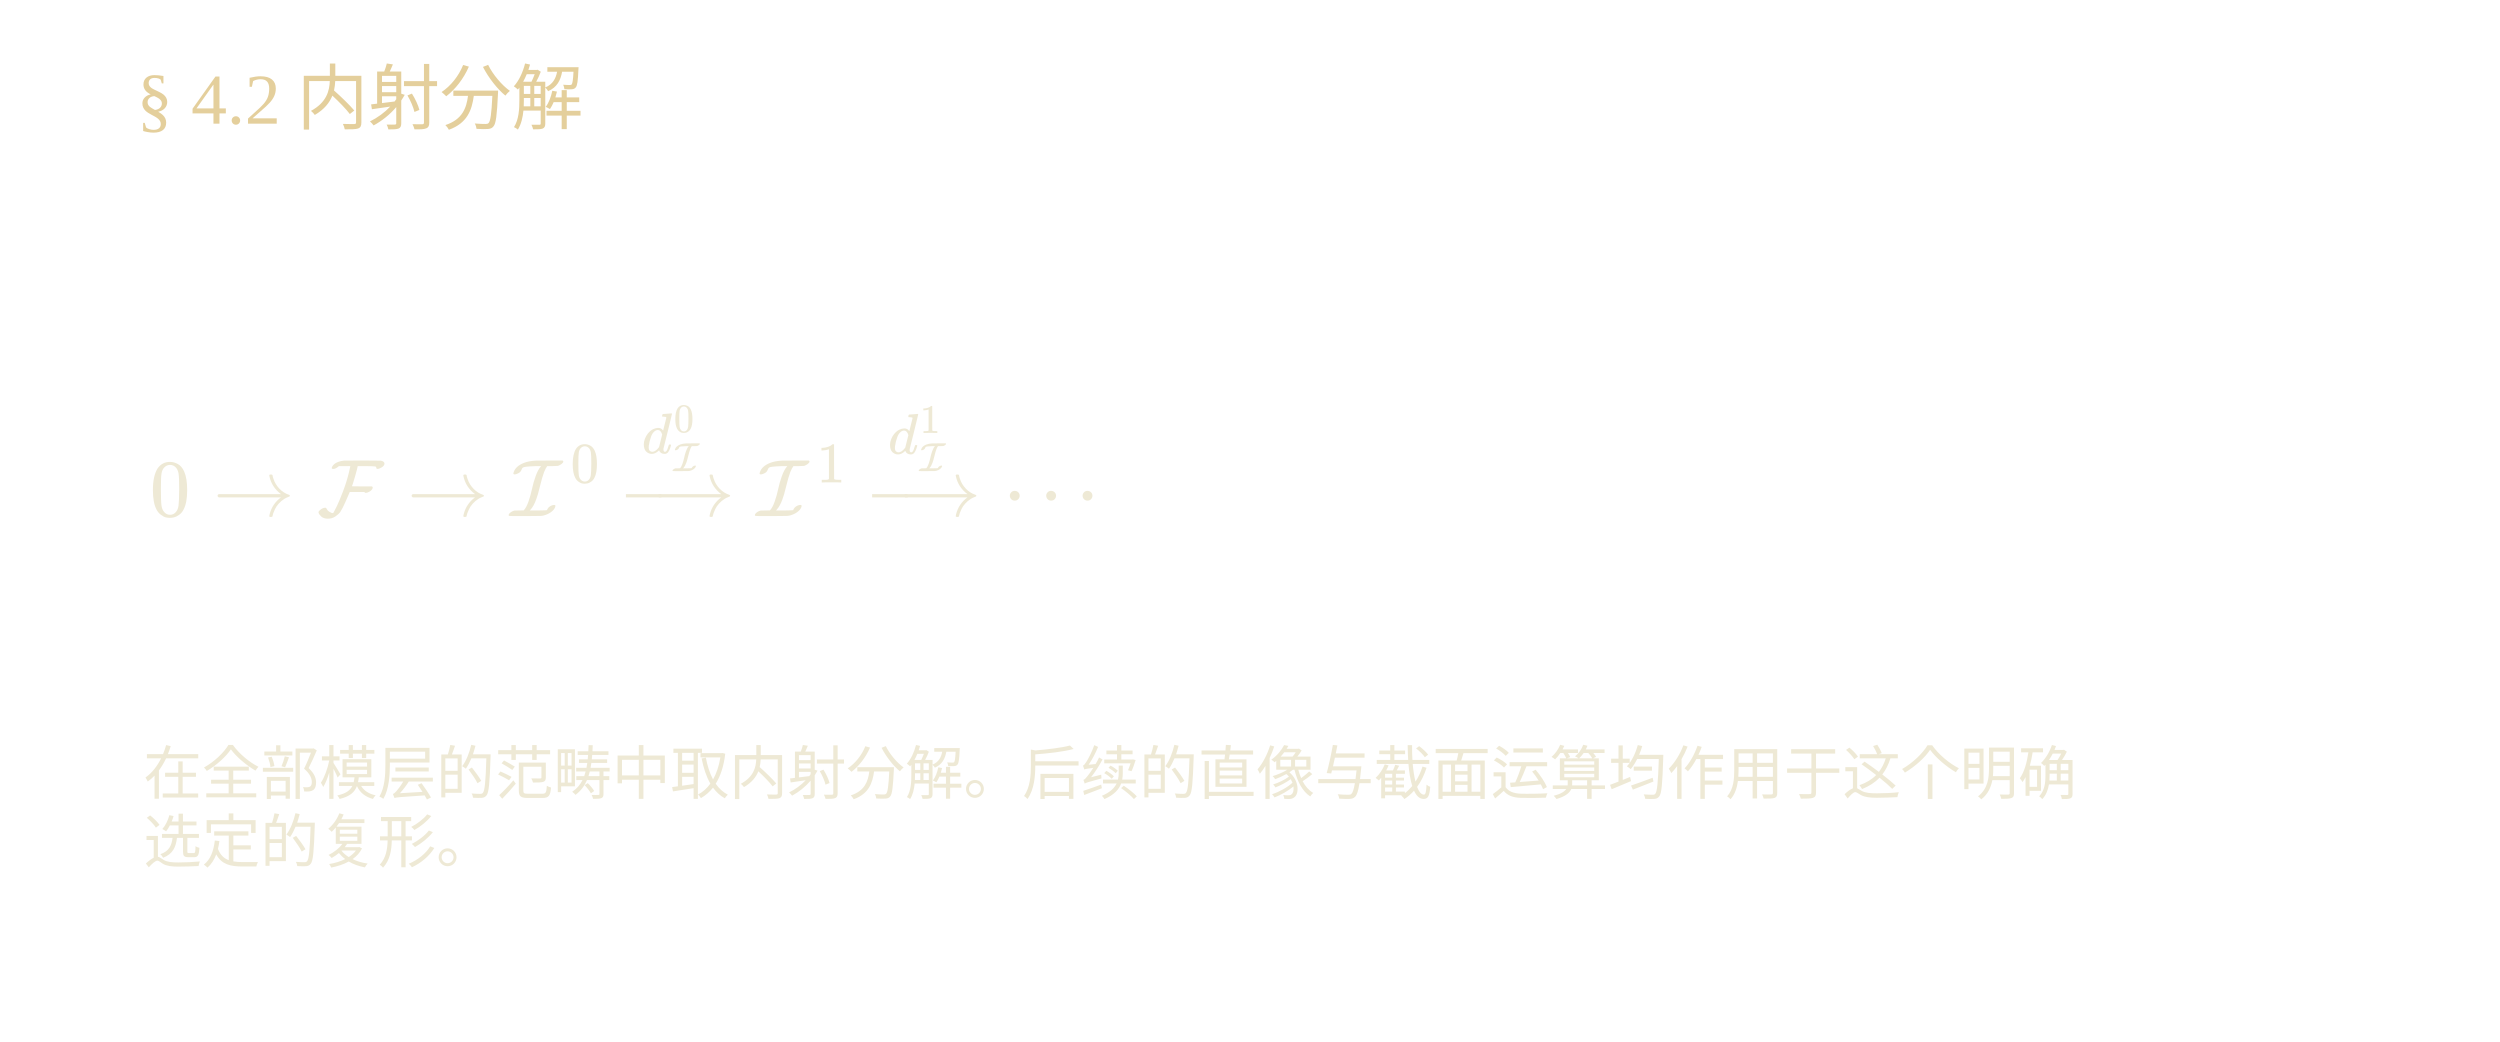
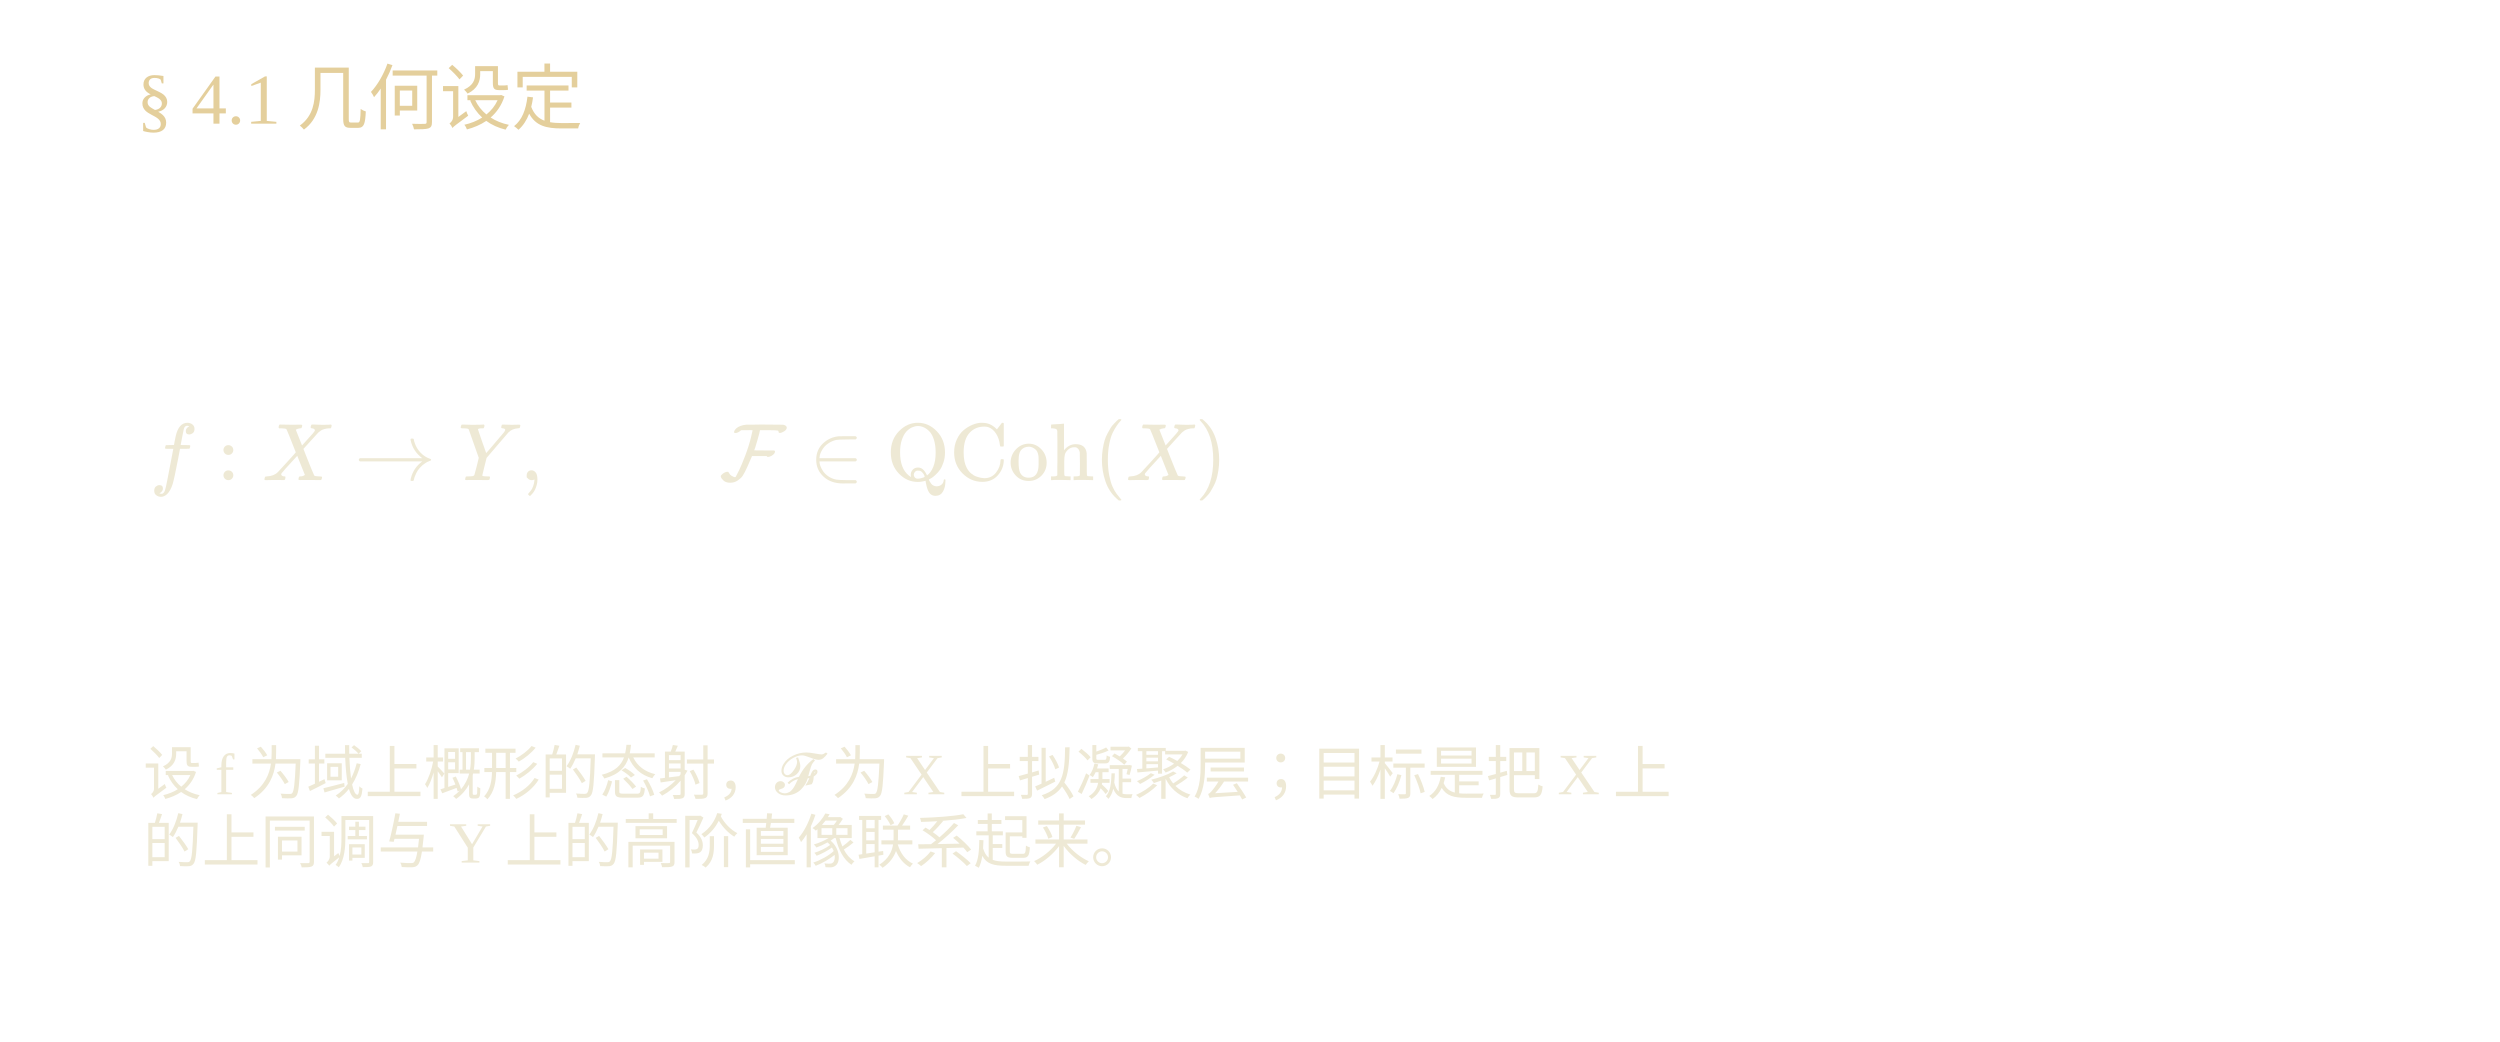
<svg xmlns="http://www.w3.org/2000/svg" width="1536" height="640" viewBox="0 0 1536 640">
  <g fill="#eee9d5" font-family="Kaiti SC, STKaiti, KaiTi, PingFang SC, serif">
    <text x="84" y="76" font-size="44" fill="#e4cf9c">
      <tspan font-family="Times New Roman, serif">§</tspan>
-       <tspan font-family="Times New Roman, serif">4.2</tspan>  内射分解</text>
-     <svg x="92" y="243.815" width="583.14" height="77.37" viewBox="0 0 11662.8 1547.4">
-       <svg x="0" y="0" width="11662.8" height="1547.4" viewBox="0 -1465.4 11662.8 1547.4">
+       <tspan font-family="Times New Roman, serif">4.1</tspan>  几何设定</text>
+     <svg x="92" y="257.5" width="661.815" height="50" viewBox="0 0 13236.3 1000">
+       <svg x="0" y="0" width="13236.3" height="1000" viewBox="0 -750 13236.3 1000">
        <g stroke="#eee9d5" fill="#eee9d5" stroke-width="0" transform="scale(1,-1)">
          <g data-mml-node="math">
-             <g data-mml-node="mn">
-               <path data-c="30" d="M96 585Q152 666 249 666Q297 666 345 640T423 548Q460 465 460 320Q460 165 417 83Q397 41 362 16T301 -15T250 -22Q224 -22 198 -16T137 16T82 83Q39 165 39 320Q39 494 96 585ZM321 597Q291 629 250 629Q208 629 178 597Q153 571 145 525T137 333Q137 175 145 125T181 46Q209 16 250 16Q290 16 318 46Q347 76 354 130T362 333Q362 478 354 524T321 597Z" />
+             <g data-mml-node="mi">
+               <path data-c="1D453" d="M118 -162Q120 -162 124 -164T135 -167T147 -168Q160 -168 171 -155T187 -126Q197 -99 221 27T267 267T289 382V385H242Q195 385 192 387Q188 390 188 397L195 425Q197 430 203 430T250 431Q298 431 298 432Q298 434 307 482T319 540Q356 705 465 705Q502 703 526 683T550 630Q550 594 529 578T487 561Q443 561 443 603Q443 622 454 636T478 657L487 662Q471 668 457 668Q445 668 434 658T419 630Q412 601 403 552T387 469T380 433Q380 431 435 431Q480 431 487 430T498 424Q499 420 496 407T491 391Q489 386 482 386T428 385H372L349 263Q301 15 282 -47Q255 -132 212 -173Q175 -205 139 -205Q107 -205 81 -186T55 -132Q55 -95 76 -78T118 -61Q162 -61 162 -103Q162 -122 151 -136T127 -157L118 -162Z" />
            </g>
-             <g data-mml-node="mo" transform="translate(777.8,0)">
+             <g data-mml-node="mo" transform="translate(827.8,0)">
+               <path data-c="3A" d="M78 370Q78 394 95 412T138 430Q162 430 180 414T199 371Q199 346 182 328T139 310T96 327T78 370ZM78 60Q78 84 95 102T138 120Q162 120 180 104T199 61Q199 36 182 18T139 0T96 17T78 60Z" />
+             </g>
+             <g data-mml-node="mi" transform="translate(1383.6,0)">
+               <path data-c="1D44B" d="M42 0H40Q26 0 26 11Q26 15 29 27Q33 41 36 43T55 46Q141 49 190 98Q200 108 306 224T411 342Q302 620 297 625Q288 636 234 637H206Q200 643 200 645T202 664Q206 677 212 683H226Q260 681 347 681Q380 681 408 681T453 682T473 682Q490 682 490 671Q490 670 488 658Q484 643 481 640T465 637Q434 634 411 620L488 426L541 485Q646 598 646 610Q646 628 622 635Q617 635 609 637Q594 637 594 648Q594 650 596 664Q600 677 606 683H618Q619 683 643 683T697 681T738 680Q828 680 837 683H845Q852 676 852 672Q850 647 840 637H824Q790 636 763 628T722 611T698 593L687 584Q687 585 592 480L505 384Q505 383 536 304T601 142T638 56Q648 47 699 46Q734 46 734 37Q734 35 732 23Q728 7 725 4T711 1Q708 1 678 1T589 2Q528 2 496 2T461 1Q444 1 444 10Q444 11 446 25Q448 35 450 39T455 44T464 46T480 47T506 54Q523 62 523 64Q522 64 476 181L429 299Q241 95 236 84Q232 76 232 72Q232 53 261 47Q262 47 267 47T273 46Q276 46 277 46T280 45T283 42T284 35Q284 26 282 19Q279 6 276 4T261 1Q258 1 243 1T201 2T142 2Q64 2 42 0Z" />
+             </g>
+             <g data-mml-node="mo" transform="translate(2513.3,0)">
              <path data-c="2192" d="M56 237T56 250T70 270H835Q719 357 692 493Q692 494 692 496T691 499Q691 511 708 511H711Q720 511 723 510T729 506T732 497T735 481T743 456Q765 389 816 336T935 261Q944 258 944 250Q944 244 939 241T915 231T877 212Q836 186 806 152T761 85T740 35T732 4Q730 -6 727 -8T711 -11Q691 -11 691 0Q691 7 696 25Q728 151 835 230H70Q56 237 56 250Z" />
            </g>
-             <g data-mml-node="TeXAtom" data-mjx-texclass="ORD" transform="translate(2055.6,0)">
+             <g data-mml-node="mi" transform="translate(3791.1,0)">
+               <path data-c="1D44C" d="M66 637Q54 637 49 637T39 638T32 641T30 647T33 664T42 682Q44 683 56 683Q104 680 165 680Q288 680 306 683H316Q322 677 322 674T320 656Q316 643 310 637H298Q242 637 242 624Q242 619 292 477T343 333L346 336Q350 340 358 349T379 373T411 410T454 461Q546 568 561 587T577 618Q577 634 545 637Q528 637 528 647Q528 649 530 661Q533 676 535 679T549 683Q551 683 578 682T657 680Q684 680 713 681T746 682Q763 682 763 673Q763 669 760 657T755 643Q753 637 734 637Q662 632 617 587Q608 578 477 424L348 273L322 169Q295 62 295 57Q295 46 363 46Q379 46 384 45T390 35Q390 33 388 23Q384 6 382 4T366 1Q361 1 324 1T232 2Q170 2 138 2T102 1Q84 1 84 9Q84 14 87 24Q88 27 89 30T90 35T91 39T93 42T96 44T101 45T107 45T116 46T129 46Q168 47 180 50T198 63Q201 68 227 171L252 274L129 623Q128 624 127 625T125 627T122 629T118 631T113 633T105 634T96 635T83 636T66 637Z" />
+             </g>
+             <g data-mml-node="mo" transform="translate(4554.1,0)">
+               <path data-c="2C" d="M78 35T78 60T94 103T137 121Q165 121 187 96T210 8Q210 -27 201 -60T180 -117T154 -158T130 -185T117 -194Q113 -194 104 -185T95 -172Q95 -168 106 -156T131 -126T157 -76T173 -3V9L172 8Q170 7 167 6T161 3T152 1T140 0Q113 0 96 17Z" />
+             </g>
+             <g data-mml-node="mstyle" transform="translate(4832.1,0)">
+               <g data-mml-node="mspace" />
+             </g>
+             <g data-mml-node="TeXAtom" data-mjx-texclass="ORD" transform="translate(6998.8,0)">
              <g data-mml-node="mi">
                <path data-c="46" d="M199 579Q181 579 181 590Q181 598 188 611T212 639T260 666T335 682Q336 682 349 682T383 682T431 682T493 683T561 683Q776 682 784 681Q826 673 829 647Q829 620 797 600T744 580Q728 580 728 595Q729 607 713 610Q698 613 598 614H500L499 610Q499 598 467 486T428 367Q428 365 551 365H674Q683 360 684 355Q687 346 677 329Q666 312 642 299T598 285Q586 285 582 296H402L394 277Q386 258 373 229T346 167T315 102T286 51Q265 22 225 -5T133 -32Q108 -32 87 -25T54 -7T33 15T21 35T18 47Q18 60 44 80T98 103Q108 103 111 101T119 88Q130 66 150 54T179 39T195 37Q199 37 203 43Q217 67 245 125T318 300T391 532Q393 543 398 564T406 598T409 613T339 614H269Q229 579 199 579Z" />
              </g>
            </g>
-             <g data-mml-node="mo" transform="translate(3162.3,0)">
-               <path data-c="2192" d="M56 237T56 250T70 270H835Q719 357 692 493Q692 494 692 496T691 499Q691 511 708 511H711Q720 511 723 510T729 506T732 497T735 481T743 456Q765 389 816 336T935 261Q944 258 944 250Q944 244 939 241T915 231T877 212Q836 186 806 152T761 85T740 35T732 4Q730 -6 727 -8T711 -11Q691 -11 691 0Q691 7 696 25Q728 151 835 230H70Q56 237 56 250Z" />
+             <g data-mml-node="mo" transform="translate(8105.6,0)">
+               <path data-c="2208" d="M84 250Q84 372 166 450T360 539Q361 539 377 539T419 540T469 540H568Q583 532 583 520Q583 511 570 501L466 500Q355 499 329 494Q280 482 242 458T183 409T147 354T129 306T124 272V270H568Q583 262 583 250T568 230H124V228Q124 207 134 177T167 112T231 48T328 7Q355 1 466 0H570Q583 -10 583 -20Q583 -32 568 -40H471Q464 -40 446 -40T417 -41Q262 -41 172 45Q84 127 84 250Z" />
            </g>
-             <g data-mml-node="msup" transform="translate(4440.1,0)">
-               <g data-mml-node="TeXAtom" data-mjx-texclass="ORD">
-                 <g data-mml-node="mi">
-                   <path data-c="49" d="M174 0H31Q-13 0 -21 2T-30 12Q-30 23 -17 36Q9 60 42 68L155 70Q187 102 214 179T257 333T302 491T366 610L369 614H305Q221 611 188 607T145 596T128 569Q119 543 94 529T47 512Q28 512 28 524Q28 527 32 539Q56 614 159 654Q218 678 312 682Q314 682 339 682T404 682T481 683H632Q642 678 642 671Q642 657 621 641T577 617Q570 615 507 614H444Q427 592 406 542Q382 478 355 366T310 209Q280 123 238 78L230 69H330Q442 70 442 74Q443 74 443 77T447 87T460 105Q490 134 527 137Q545 137 545 125Q545 120 542 112Q531 78 491 49T399 7Q379 2 360 2T174 0Z" />
-                 </g>
-               </g>
-               <g data-mml-node="mn" transform="translate(729.9,413) scale(0.707)">
-                 <path data-c="30" d="M96 585Q152 666 249 666Q297 666 345 640T423 548Q460 465 460 320Q460 165 417 83Q397 41 362 16T301 -15T250 -22Q224 -22 198 -16T137 16T82 83Q39 165 39 320Q39 494 96 585ZM321 597Q291 629 250 629Q208 629 178 597Q153 571 145 525T137 333Q137 175 145 125T181 46Q209 16 250 16Q290 16 318 46Q347 76 354 130T362 333Q362 478 354 524T321 597Z" />
-               </g>
+             <g data-mml-node="mi" transform="translate(9050.3,0)">
+               <path data-c="51" d="M56 341Q56 499 157 602T388 705Q521 705 621 601T722 341Q722 275 703 218T660 127T603 63T555 25T525 9Q524 8 524 8H523Q524 5 526 -1T537 -21T555 -47T581 -67T615 -76Q653 -76 678 -56T706 -3Q707 10 716 10Q721 10 728 5L727 -13Q727 -88 697 -140T606 -193Q563 -193 538 -166T498 -83Q483 -23 483 -8L471 -11Q459 -14 435 -18T388 -22Q254 -22 155 81T56 341ZM607 339Q607 429 586 496T531 598T461 649T390 665T318 649T248 598T192 496T170 339Q170 143 277 57Q301 39 305 39L304 42Q304 44 304 46Q301 53 301 68Q301 101 325 128T391 155Q454 155 495 70L501 58Q549 91 578 164Q607 234 607 339ZM385 18Q404 18 425 23T459 33T472 40Q471 47 468 57T449 88T412 115Q398 117 386 117Q367 117 353 102T338 67Q338 48 351 33T385 18Z" />
+               <path data-c="43" d="M56 342Q56 428 89 500T174 615T283 681T391 705Q394 705 400 705T408 704Q499 704 569 636L582 624L612 663Q639 700 643 704Q644 704 647 704T653 705H657Q660 705 666 699V419L660 413H626Q620 419 619 430Q610 512 571 572T476 651Q457 658 426 658Q322 658 252 588Q173 509 173 342Q173 221 211 151Q232 111 263 84T328 45T384 29T428 24Q517 24 571 93T626 244Q626 251 632 257H660L666 251V236Q661 133 590 56T403 -21Q262 -21 159 83T56 342Z" transform="translate(778,0)" />
+               <path data-c="6F" d="M28 214Q28 309 93 378T250 448Q340 448 405 380T471 215Q471 120 407 55T250 -10Q153 -10 91 57T28 214ZM250 30Q372 30 372 193V225V250Q372 272 371 288T364 326T348 362T317 390T268 410Q263 411 252 411Q222 411 195 399Q152 377 139 338T126 246V226Q126 130 145 91Q177 30 250 30Z" transform="translate(1500,0)" />
+               <path data-c="68" d="M41 46H55Q94 46 102 60V68Q102 77 102 91T102 124T102 167T103 217T103 272T103 329Q103 366 103 407T103 482T102 542T102 586T102 603Q99 622 88 628T43 637H25V660Q25 683 27 683L37 684Q47 685 66 686T103 688Q120 689 140 690T170 693T181 694H184V367Q244 442 328 442Q451 442 463 329Q464 322 464 190V104Q464 66 466 59T477 49Q498 46 526 46H542V0H534L510 1Q487 2 460 2T422 3Q319 3 310 0H302V46H318Q379 46 379 62Q380 64 380 200Q379 335 378 343Q372 371 358 385T334 402T308 404Q263 404 229 370Q202 343 195 315T187 232V168V108Q187 78 188 68T191 55T200 49Q221 46 249 46H265V0H257L234 1Q210 2 183 2T145 3Q42 3 33 0H25V46H41Z" transform="translate(2000,0)" />
            </g>
-             <g data-mml-node="mover" transform="translate(5851.3,0)">
-               <g data-mml-node="mstyle">
-                 <g data-mml-node="mo">
-                   <path data-c="2192" d="M56 237T56 250T70 270H835Q719 357 692 493Q692 494 692 496T691 499Q691 511 708 511H711Q720 511 723 510T729 506T732 497T735 481T743 456Q765 389 816 336T935 261Q944 258 944 250Q944 244 939 241T915 231T877 212Q836 186 806 152T761 85T740 35T732 4Q730 -6 727 -8T711 -11Q691 -11 691 0Q691 7 696 25Q728 151 835 230H70Q56 237 56 250Z" transform="translate(336.4,0)" />
-                   <svg width="436.4" height="865" x="0" y="-182" viewBox="109.1 -182 436.4 865">
-                     <path data-c="2212" d="M84 237T84 250T98 270H679Q694 262 694 250T679 230H98Q84 237 84 250Z" transform="scale(0.841,1)" />
-                   </svg>
-                 </g>
-               </g>
-               <g data-mml-node="mpadded" transform="translate(0,912.7) scale(0.707)">
-                 <g transform="translate(278,-200)">
-                   <g data-mml-node="msubsup">
-                     <g data-mml-node="mi">
-                       <path data-c="1D451" d="M366 683Q367 683 438 688T511 694Q523 694 523 686Q523 679 450 384T375 83T374 68Q374 26 402 26Q411 27 422 35Q443 55 463 131Q469 151 473 152Q475 153 483 153H487H491Q506 153 506 145Q506 140 503 129Q490 79 473 48T445 8T417 -8Q409 -10 393 -10Q359 -10 336 5T306 36L300 51Q299 52 296 50Q294 48 292 46Q233 -10 172 -10Q117 -10 75 30T33 157Q33 205 53 255T101 341Q148 398 195 420T280 442Q336 442 364 400Q369 394 369 396Q370 400 396 505T424 616Q424 629 417 632T378 637H357Q351 643 351 645T353 664Q358 683 366 683ZM352 326Q329 405 277 405Q242 405 210 374T160 293Q131 214 119 129Q119 126 119 118T118 106Q118 61 136 44T179 26Q233 26 290 98L298 109L352 326Z" />
-                     </g>
-                     <g data-mml-node="mn" transform="translate(553,369.2) scale(0.707)">
-                       <path data-c="30" d="M96 585Q152 666 249 666Q297 666 345 640T423 548Q460 465 460 320Q460 165 417 83Q397 41 362 16T301 -15T250 -22Q224 -22 198 -16T137 16T82 83Q39 165 39 320Q39 494 96 585ZM321 597Q291 629 250 629Q208 629 178 597Q153 571 145 525T137 333Q137 175 145 125T181 46Q209 16 250 16Q290 16 318 46Q347 76 354 130T362 333Q362 478 354 524T321 597Z" />
-                     </g>
-                     <g data-mml-node="TeXAtom" transform="translate(553,-309.4) scale(0.707)" data-mjx-texclass="ORD">
-                       <g data-mml-node="TeXAtom" data-mjx-texclass="ORD">
-                         <g data-mml-node="mi">
-                           <path data-c="49" d="M174 0H31Q-13 0 -21 2T-30 12Q-30 23 -17 36Q9 60 42 68L155 70Q187 102 214 179T257 333T302 491T366 610L369 614H305Q221 611 188 607T145 596T128 569Q119 543 94 529T47 512Q28 512 28 524Q28 527 32 539Q56 614 159 654Q218 678 312 682Q314 682 339 682T404 682T481 683H632Q642 678 642 671Q642 657 621 641T577 617Q570 615 507 614H444Q427 592 406 542Q382 478 355 366T310 209Q280 123 238 78L230 69H330Q442 70 442 74Q443 74 443 77T447 87T460 105Q490 134 527 137Q545 137 545 125Q545 120 542 112Q531 78 491 49T399 7Q379 2 360 2T174 0Z" />
-                         </g>
-                       </g>
-                     </g>
-                   </g>
-                   <g data-mml-node="mspace" transform="translate(1057,0)" />
-                 </g>
-               </g>
+             <g data-mml-node="mo" transform="translate(11606.3,0)">
+               <path data-c="28" d="M94 250Q94 319 104 381T127 488T164 576T202 643T244 695T277 729T302 750H315H319Q333 750 333 741Q333 738 316 720T275 667T226 581T184 443T167 250T184 58T225 -81T274 -167T316 -220T333 -241Q333 -250 318 -250H315H302L274 -226Q180 -141 137 -14T94 250Z" />
            </g>
-             <g data-mml-node="msup" transform="translate(7465.5,0)">
-               <g data-mml-node="TeXAtom" data-mjx-texclass="ORD">
-                 <g data-mml-node="mi">
-                   <path data-c="49" d="M174 0H31Q-13 0 -21 2T-30 12Q-30 23 -17 36Q9 60 42 68L155 70Q187 102 214 179T257 333T302 491T366 610L369 614H305Q221 611 188 607T145 596T128 569Q119 543 94 529T47 512Q28 512 28 524Q28 527 32 539Q56 614 159 654Q218 678 312 682Q314 682 339 682T404 682T481 683H632Q642 678 642 671Q642 657 621 641T577 617Q570 615 507 614H444Q427 592 406 542Q382 478 355 366T310 209Q280 123 238 78L230 69H330Q442 70 442 74Q443 74 443 77T447 87T460 105Q490 134 527 137Q545 137 545 125Q545 120 542 112Q531 78 491 49T399 7Q379 2 360 2T174 0Z" />
-                 </g>
-               </g>
-               <g data-mml-node="mn" transform="translate(729.9,413) scale(0.707)">
-                 <path data-c="31" d="M213 578L200 573Q186 568 160 563T102 556H83V602H102Q149 604 189 617T245 641T273 663Q275 666 285 666Q294 666 302 660V361L303 61Q310 54 315 52T339 48T401 46H427V0H416Q395 3 257 3Q121 3 100 0H88V46H114Q136 46 152 46T177 47T193 50T201 52T207 57T213 61V578Z" />
-               </g>
+             <g data-mml-node="mi" transform="translate(11995.3,0)">
+               <path data-c="1D44B" d="M42 0H40Q26 0 26 11Q26 15 29 27Q33 41 36 43T55 46Q141 49 190 98Q200 108 306 224T411 342Q302 620 297 625Q288 636 234 637H206Q200 643 200 645T202 664Q206 677 212 683H226Q260 681 347 681Q380 681 408 681T453 682T473 682Q490 682 490 671Q490 670 488 658Q484 643 481 640T465 637Q434 634 411 620L488 426L541 485Q646 598 646 610Q646 628 622 635Q617 635 609 637Q594 637 594 648Q594 650 596 664Q600 677 606 683H618Q619 683 643 683T697 681T738 680Q828 680 837 683H845Q852 676 852 672Q850 647 840 637H824Q790 636 763 628T722 611T698 593L687 584Q687 585 592 480L505 384Q505 383 536 304T601 142T638 56Q648 47 699 46Q734 46 734 37Q734 35 732 23Q728 7 725 4T711 1Q708 1 678 1T589 2Q528 2 496 2T461 1Q444 1 444 10Q444 11 446 25Q448 35 450 39T455 44T464 46T480 47T506 54Q523 62 523 64Q522 64 476 181L429 299Q241 95 236 84Q232 76 232 72Q232 53 261 47Q262 47 267 47T273 46Q276 46 277 46T280 45T283 42T284 35Q284 26 282 19Q279 6 276 4T261 1Q258 1 243 1T201 2T142 2Q64 2 42 0Z" />
            </g>
-             <g data-mml-node="mover" transform="translate(8876.7,0)">
-               <g data-mml-node="mstyle">
-                 <g data-mml-node="mo">
-                   <path data-c="2192" d="M56 237T56 250T70 270H835Q719 357 692 493Q692 494 692 496T691 499Q691 511 708 511H711Q720 511 723 510T729 506T732 497T735 481T743 456Q765 389 816 336T935 261Q944 258 944 250Q944 244 939 241T915 231T877 212Q836 186 806 152T761 85T740 35T732 4Q730 -6 727 -8T711 -11Q691 -11 691 0Q691 7 696 25Q728 151 835 230H70Q56 237 56 250Z" transform="translate(336.4,0)" />
-                   <svg width="436.4" height="865" x="0" y="-182" viewBox="109.1 -182 436.4 865">
-                     <path data-c="2212" d="M84 237T84 250T98 270H679Q694 262 694 250T679 230H98Q84 237 84 250Z" transform="scale(0.841,1)" />
-                   </svg>
-                 </g>
-               </g>
-               <g data-mml-node="mpadded" transform="translate(0,906.1) scale(0.707)">
-                 <g transform="translate(278,-200)">
-                   <g data-mml-node="msubsup">
-                     <g data-mml-node="mi">
-                       <path data-c="1D451" d="M366 683Q367 683 438 688T511 694Q523 694 523 686Q523 679 450 384T375 83T374 68Q374 26 402 26Q411 27 422 35Q443 55 463 131Q469 151 473 152Q475 153 483 153H487H491Q506 153 506 145Q506 140 503 129Q490 79 473 48T445 8T417 -8Q409 -10 393 -10Q359 -10 336 5T306 36L300 51Q299 52 296 50Q294 48 292 46Q233 -10 172 -10Q117 -10 75 30T33 157Q33 205 53 255T101 341Q148 398 195 420T280 442Q336 442 364 400Q369 394 369 396Q370 400 396 505T424 616Q424 629 417 632T378 637H357Q351 643 351 645T353 664Q358 683 366 683ZM352 326Q329 405 277 405Q242 405 210 374T160 293Q131 214 119 129Q119 126 119 118T118 106Q118 61 136 44T179 26Q233 26 290 98L298 109L352 326Z" />
-                     </g>
-                     <g data-mml-node="mn" transform="translate(553,363) scale(0.707)">
-                       <path data-c="31" d="M213 578L200 573Q186 568 160 563T102 556H83V602H102Q149 604 189 617T245 641T273 663Q275 666 285 666Q294 666 302 660V361L303 61Q310 54 315 52T339 48T401 46H427V0H416Q395 3 257 3Q121 3 100 0H88V46H114Q136 46 152 46T177 47T193 50T201 52T207 57T213 61V578Z" />
-                     </g>
-                     <g data-mml-node="TeXAtom" transform="translate(553,-300) scale(0.707)" data-mjx-texclass="ORD">
-                       <g data-mml-node="TeXAtom" data-mjx-texclass="ORD">
-                         <g data-mml-node="mi">
-                           <path data-c="49" d="M174 0H31Q-13 0 -21 2T-30 12Q-30 23 -17 36Q9 60 42 68L155 70Q187 102 214 179T257 333T302 491T366 610L369 614H305Q221 611 188 607T145 596T128 569Q119 543 94 529T47 512Q28 512 28 524Q28 527 32 539Q56 614 159 654Q218 678 312 682Q314 682 339 682T404 682T481 683H632Q642 678 642 671Q642 657 621 641T577 617Q570 615 507 614H444Q427 592 406 542Q382 478 355 366T310 209Q280 123 238 78L230 69H330Q442 70 442 74Q443 74 443 77T447 87T460 105Q490 134 527 137Q545 137 545 125Q545 120 542 112Q531 78 491 49T399 7Q379 2 360 2T174 0Z" />
-                         </g>
-                       </g>
-                     </g>
-                   </g>
-                   <g data-mml-node="mspace" transform="translate(1057,0)" />
-                 </g>
-               </g>
-             </g>
-             <g data-mml-node="mo" transform="translate(10490.8,0)">
-               <path data-c="22EF" d="M78 250Q78 274 95 292T138 310Q162 310 180 294T199 251Q199 226 182 208T139 190T96 207T78 250ZM525 250Q525 274 542 292T585 310Q609 310 627 294T646 251Q646 226 629 208T586 190T543 207T525 250ZM972 250Q972 274 989 292T1032 310Q1056 310 1074 294T1093 251Q1093 226 1076 208T1033 190T990 207T972 250Z" />
+             <g data-mml-node="mo" transform="translate(12847.3,0)">
+               <path data-c="29" d="M60 749L64 750Q69 750 74 750H86L114 726Q208 641 251 514T294 250Q294 182 284 119T261 12T224 -76T186 -143T145 -194T113 -227T90 -246Q87 -249 86 -250H74Q66 -250 63 -250T58 -247T55 -238Q56 -237 66 -225Q221 -64 221 250T66 725Q56 737 55 738Q55 746 60 749Z" />
            </g>
          </g>
        </g>
      </svg>
    </svg>
-     <text x="88" y="488" font-size="36">在全部模层的范畴中取内射分解。后续的直像与截面运算均作用于这个明确</text>
-     <text x="88" y="530" font-size="36">选定的复形。</text>
+     <text x="88" y="488" font-size="36">设 <tspan font-family="Times New Roman, serif">f</tspan> 为域上概形的态射，<tspan font-family="Times New Roman, serif">𝓕</tspan> 为 <tspan font-family="Times New Roman, serif">X</tspan> 上拟凝聚层；目标是把 <tspan font-family="Times New Roman, serif">X</tspan> 上</text>
+     <text x="88" y="530" font-size="36">的上同调与 <tspan font-family="Times New Roman, serif">Y</tspan> 上的高阶直像联系起来。</text>
  </g>
</svg>
